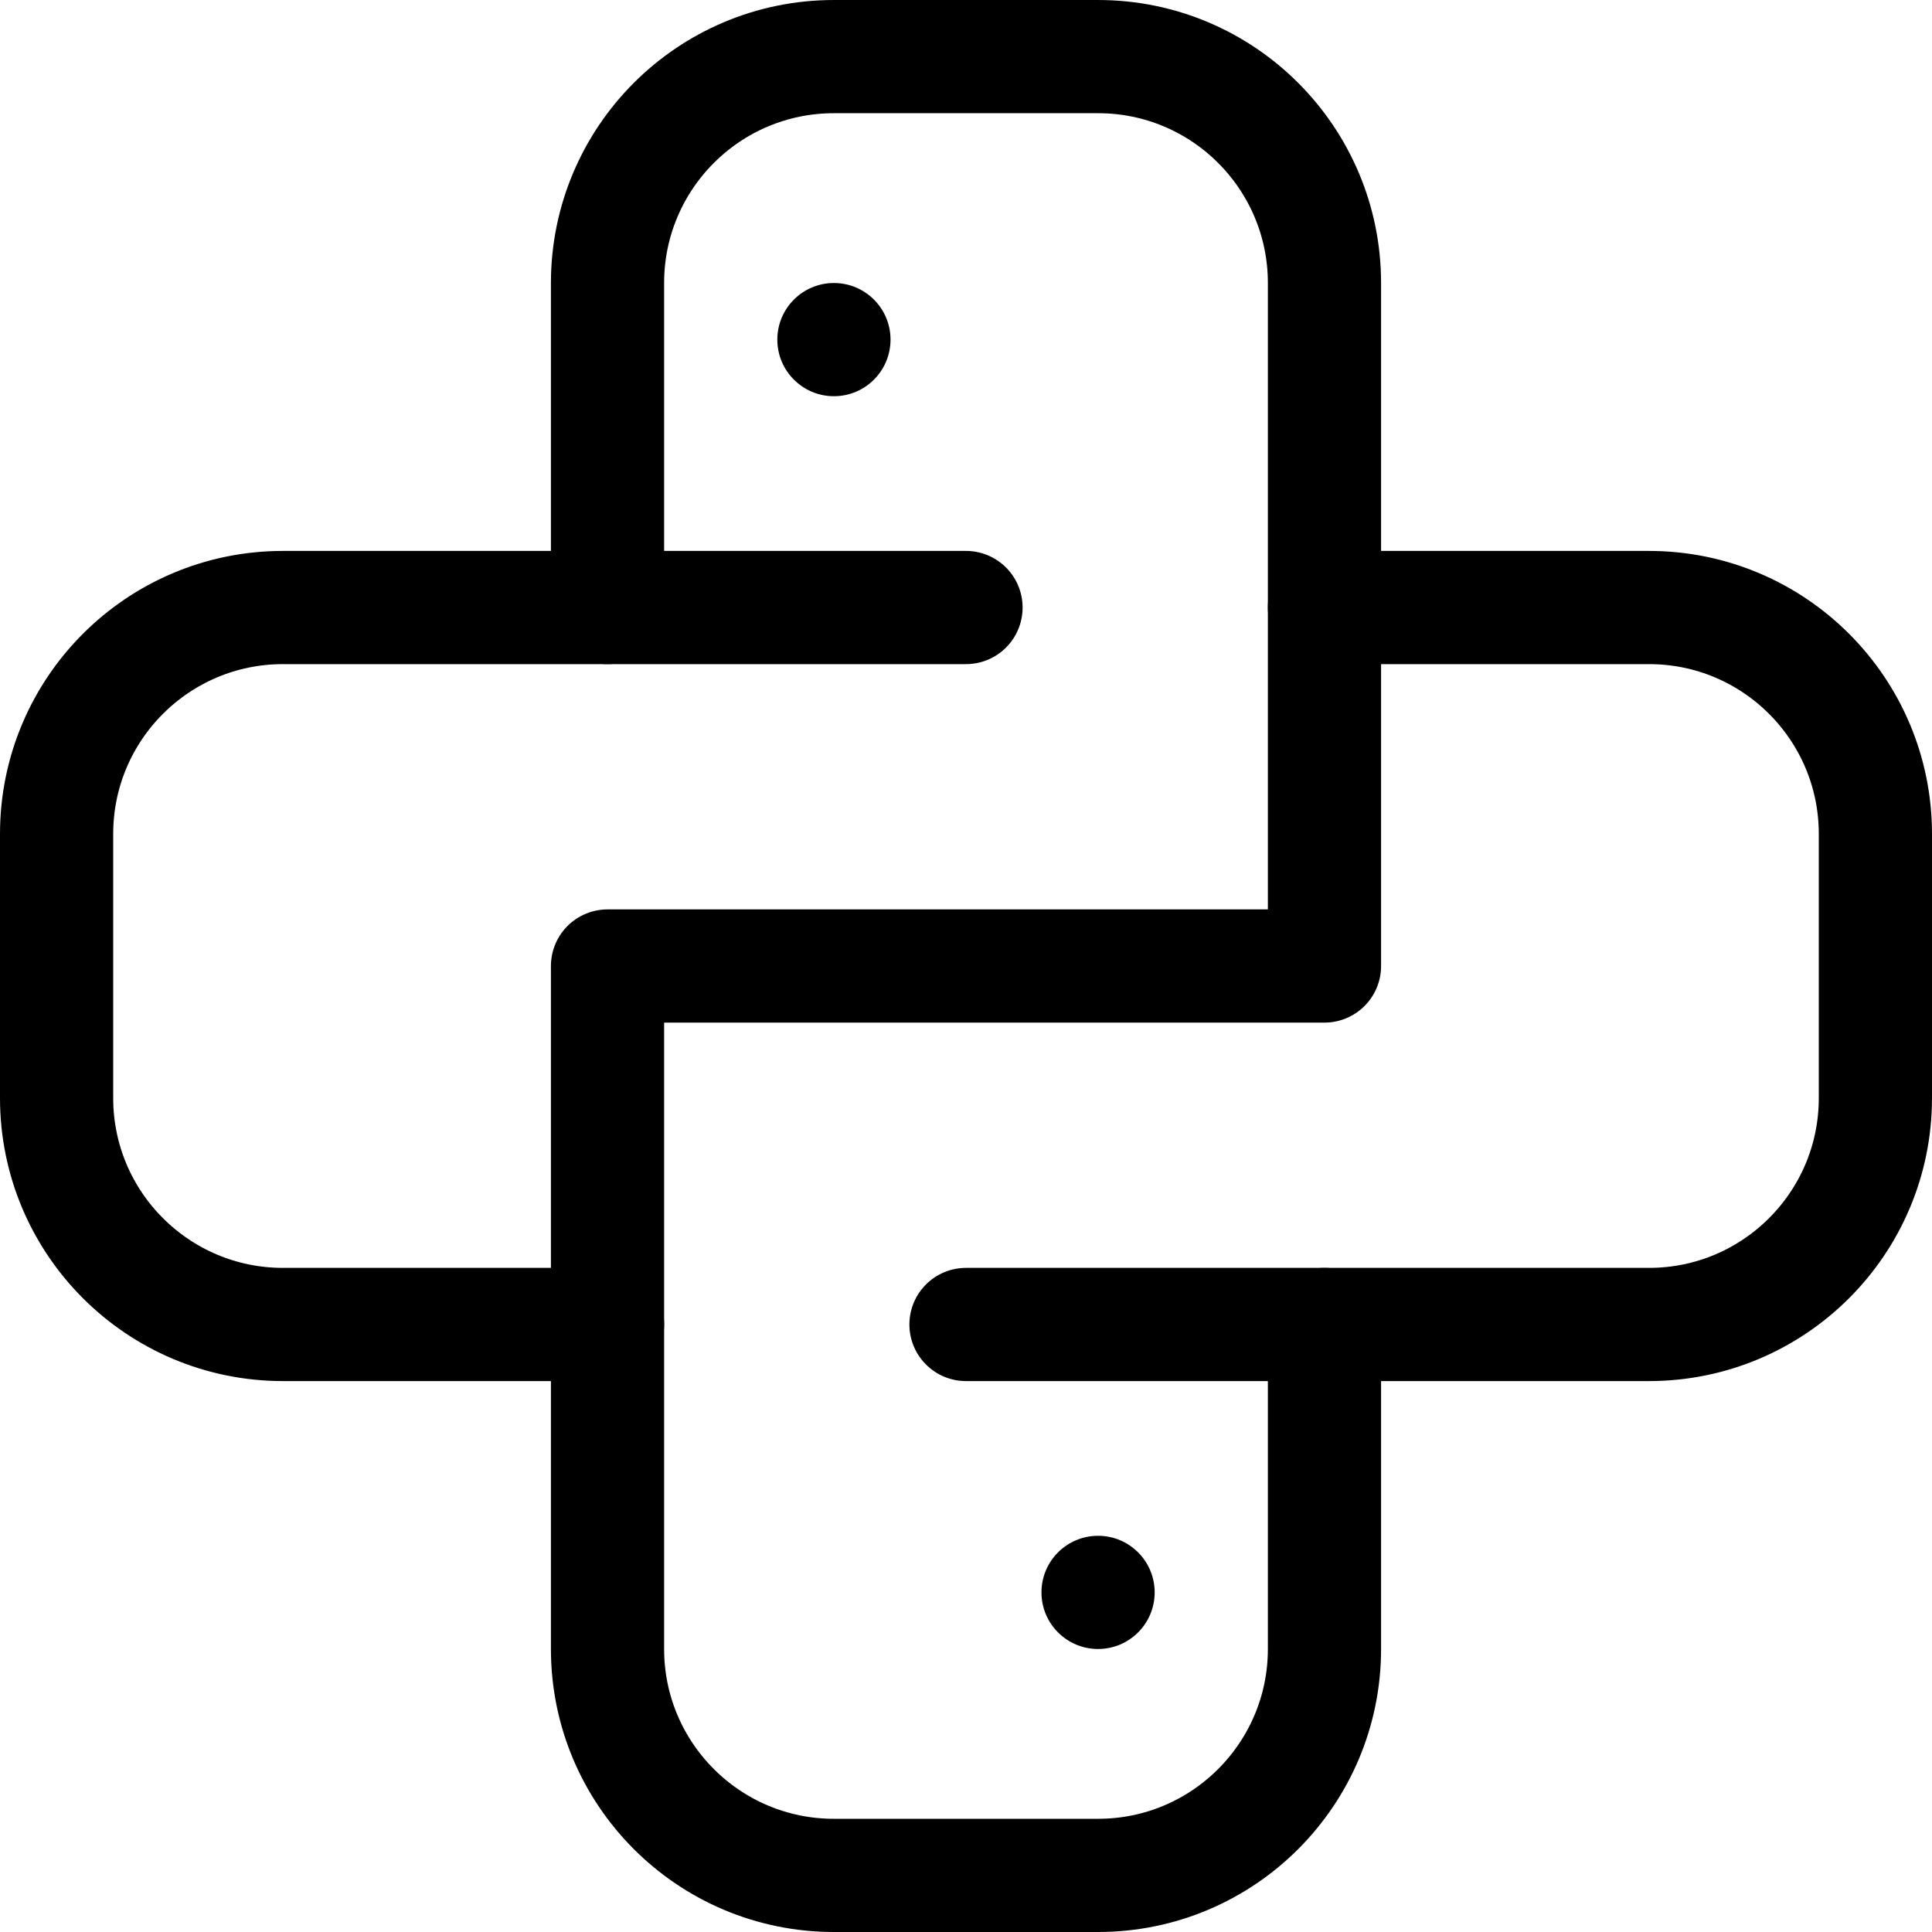
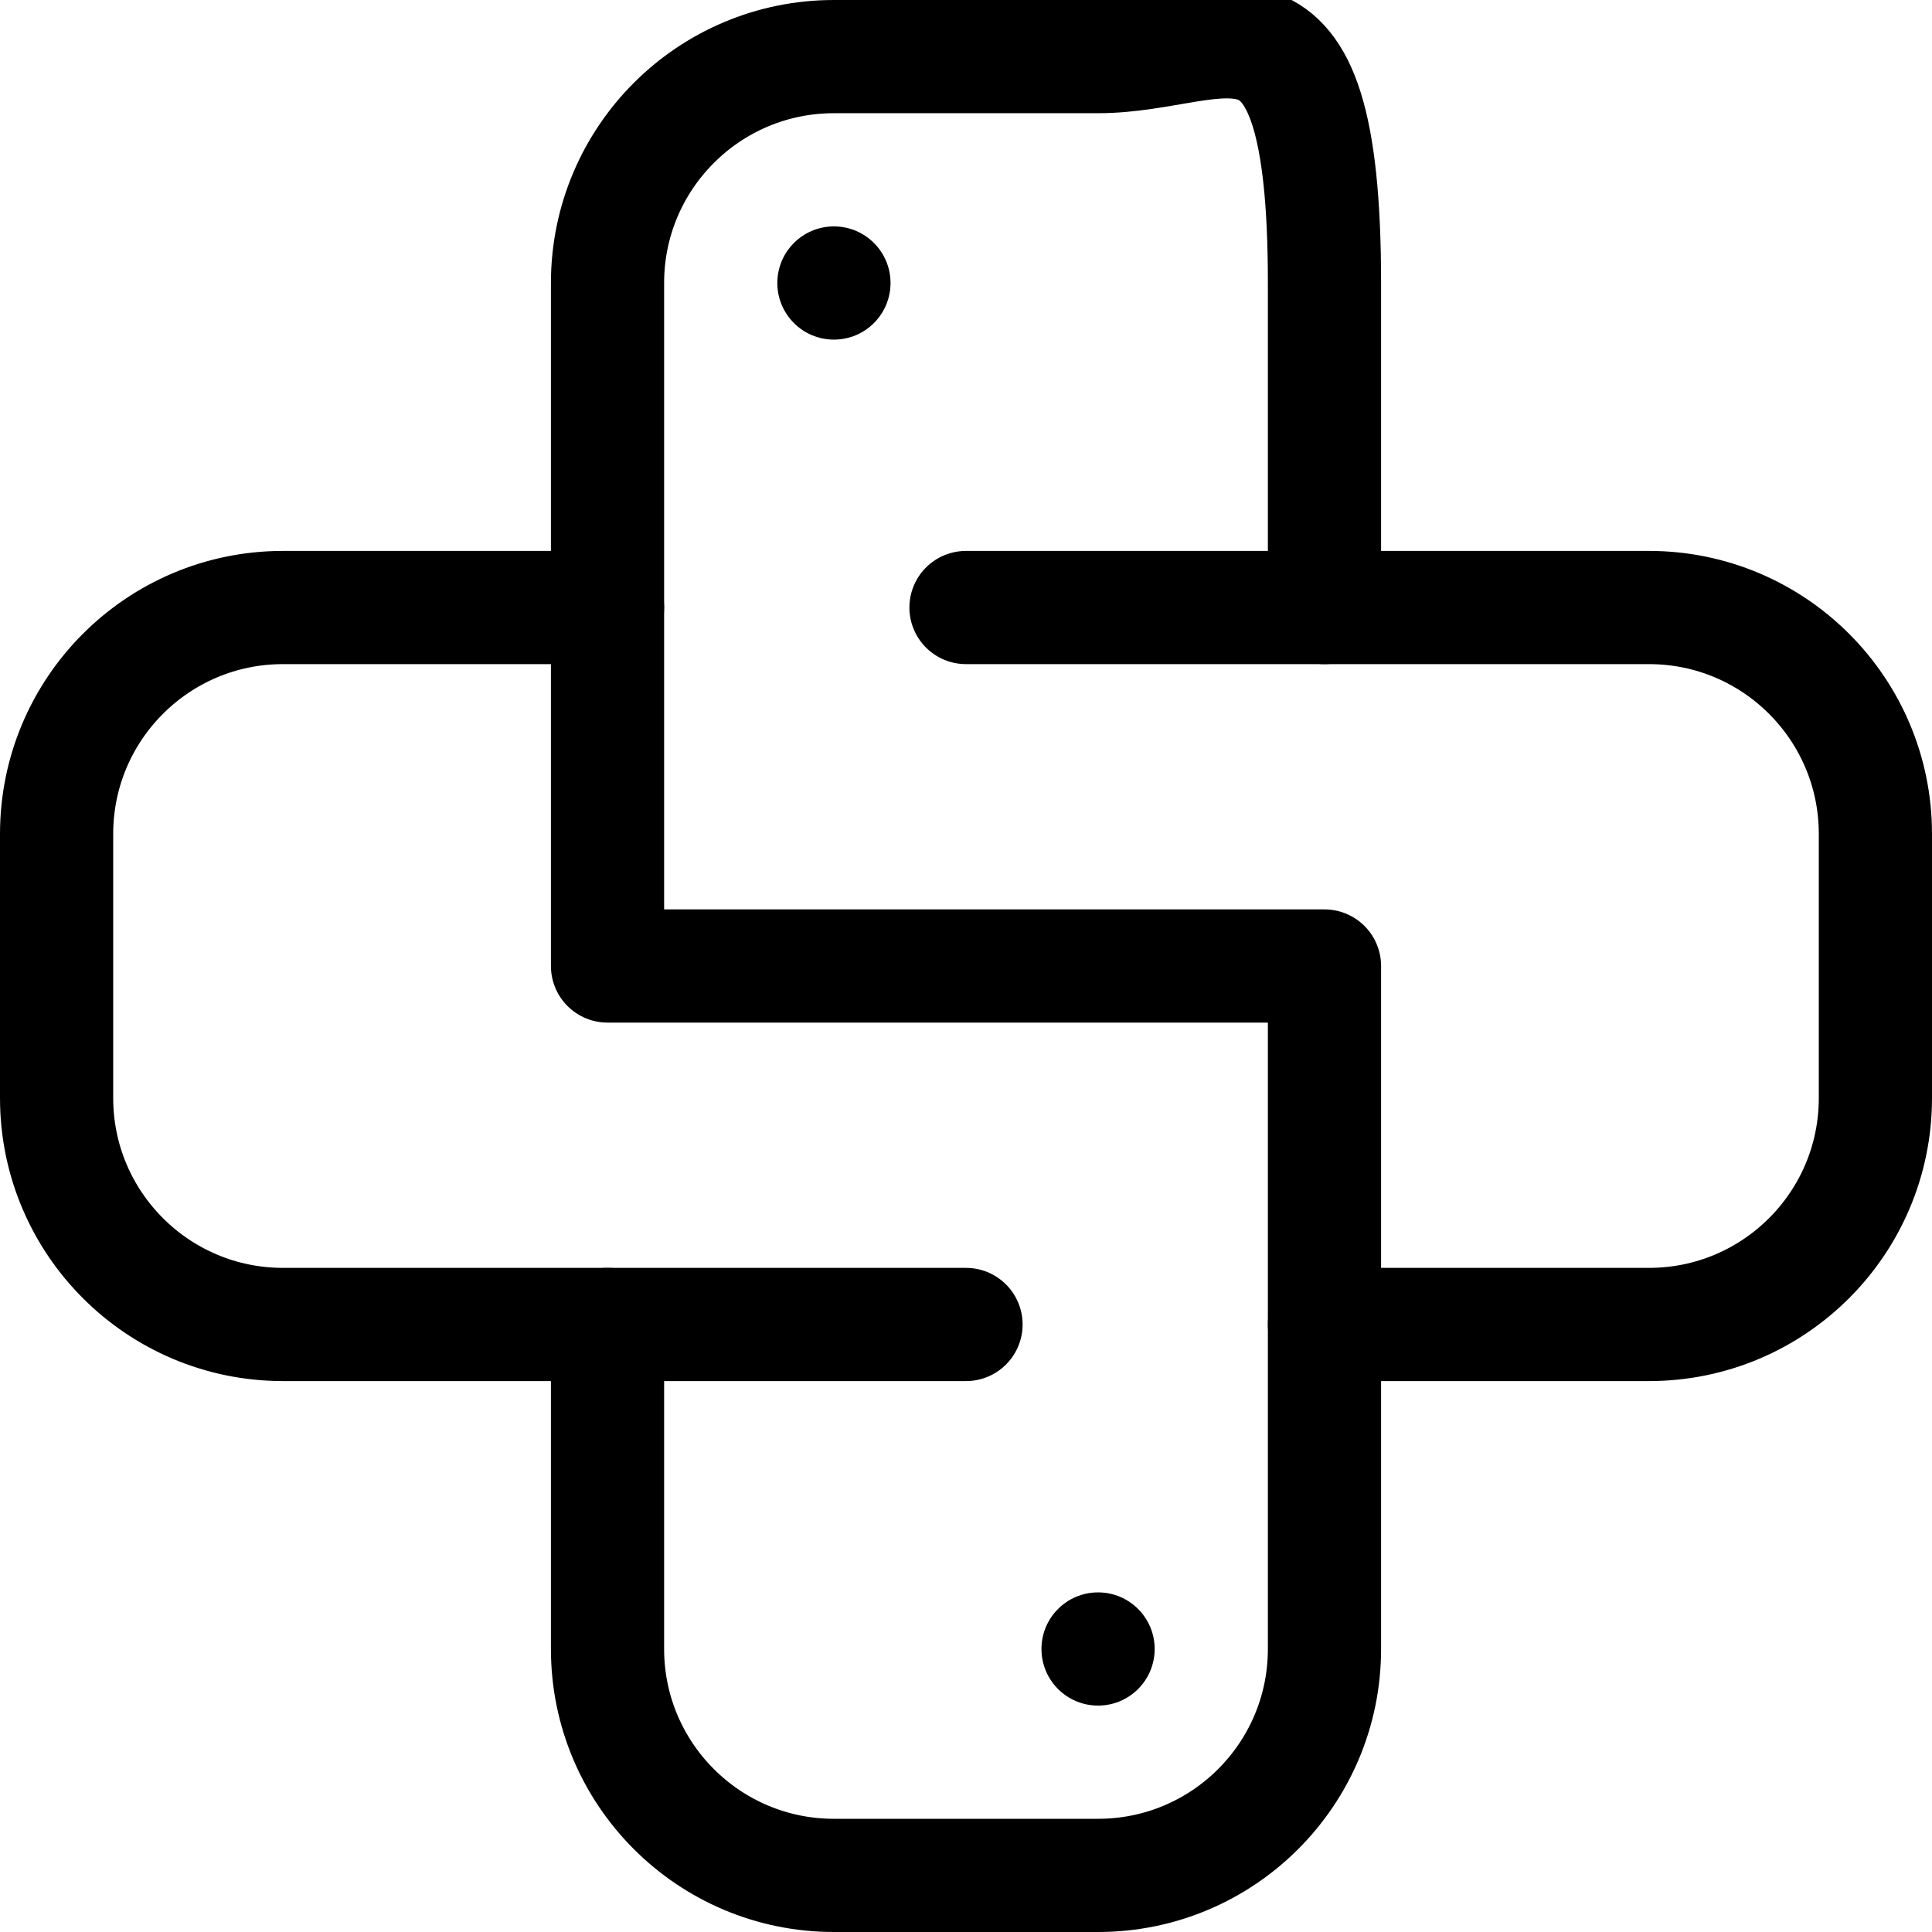
- <svg xmlns="http://www.w3.org/2000/svg" version="1.1" width="512" height="512" x="0" y="0" viewBox="0 0 682.667 682.667" style="enable-background:new 0 0 512 512" xml:space="preserve" id="svg-clipper-ms1zgfwf-13">
+ <svg xmlns="http://www.w3.org/2000/svg" viewBox="0 0 512 512">
  <g>
-     <defs>
-       <clipPath id="a" clipPathUnits="userSpaceOnUse">
-         <path d="M0 512h512V0H0Z" fill="#000000" opacity="1" data-original="#000000" />
-       </clipPath>
-     </defs>
-     <g clip-path="url(#a)" transform="matrix(1.33333 0 0 -1.33333 0 682.667)">
-       <path d="M0 0h181c33.137 0 60 26.863 60 60v70c0 33.137-26.863 60-60 60H95" style="stroke-width:30;stroke-linecap:round;stroke-linejoin:round;stroke-miterlimit:10;stroke-dasharray:none;stroke-opacity:1" transform="translate(256 161)" fill="none" stroke="#000000" stroke-width="30" stroke-linecap="round" stroke-linejoin="round" stroke-miterlimit="10" stroke-dasharray="none" stroke-opacity="" data-original="#000000" />
-       <path d="M0 0h-181c-33.137 0-60-26.863-60-60v-70c0-33.137 26.863-60 60-60h86" style="stroke-width:30;stroke-linecap:round;stroke-linejoin:round;stroke-miterlimit:10;stroke-dasharray:none;stroke-opacity:1" transform="translate(256 351)" fill="none" stroke="#000000" stroke-width="30" stroke-linecap="round" stroke-linejoin="round" stroke-miterlimit="10" stroke-dasharray="none" stroke-opacity="" data-original="#000000" />
-       <path d="M0 0v86c0 33.137 26.863 60 60 60h70c33.137 0 60-26.863 60-60V-95H0v-181c0-33.137 26.863-60 60-60h70c33.137 0 60 26.863 60 60v86" style="stroke-width:30;stroke-linecap:round;stroke-linejoin:round;stroke-miterlimit:10;stroke-dasharray:none;stroke-opacity:1" transform="translate(161 351)" fill="none" stroke="#000000" stroke-width="30" stroke-linecap="round" stroke-linejoin="round" stroke-miterlimit="10" stroke-dasharray="none" stroke-opacity="" data-original="#000000" />
-       <path d="M0 0c8.284 0 15-6.716 15-15S8.284-30 0-30s-15 6.716-15 15S-8.284 0 0 0" style="fill-opacity:1;fill-rule:nonzero;stroke:none" transform="translate(221 437)" fill="#000000" data-original="#000000" />
-       <path d="M0 0c-8.284 0-15 6.716-15 15s6.716 15 15 15 15-6.716 15-15S8.284 0 0 0" style="fill-opacity:1;fill-rule:nonzero;stroke:none" transform="translate(291 75)" fill="#000000" data-original="#000000" />
-     </g>
+     <path d="M0 0h181c33.137 0 60 26.863 60 60v70c0 33.137-26.863 60-60 60H95" transform="translate(256 161)" fill="none" stroke="currentColor" stroke-width="30" stroke-linecap="round" stroke-linejoin="round" />
+     <path d="M0 0h-181c-33.137 0-60-26.863-60-60v-70c0-33.137 26.863-60 60-60h86" transform="translate(256 351)" fill="none" stroke="currentColor" stroke-width="30" stroke-linecap="round" stroke-linejoin="round" />
+     <path d="M0 0v86c0 33.137 26.863 60 60 60h70c33.137 0 60-26.863 60-60V-95H0v-181c0-33.137 26.863-60 60-60h70c33.137 0 60-26.863 60 60v86" transform="translate(161 351)" fill="none" stroke="currentColor" stroke-width="30" stroke-linecap="round" stroke-linejoin="round" />
+     <circle cx="221" cy="75" r="15" fill="currentColor" />
+     <circle cx="291" cy="437" r="15" fill="currentColor" />
  </g>
</svg>
